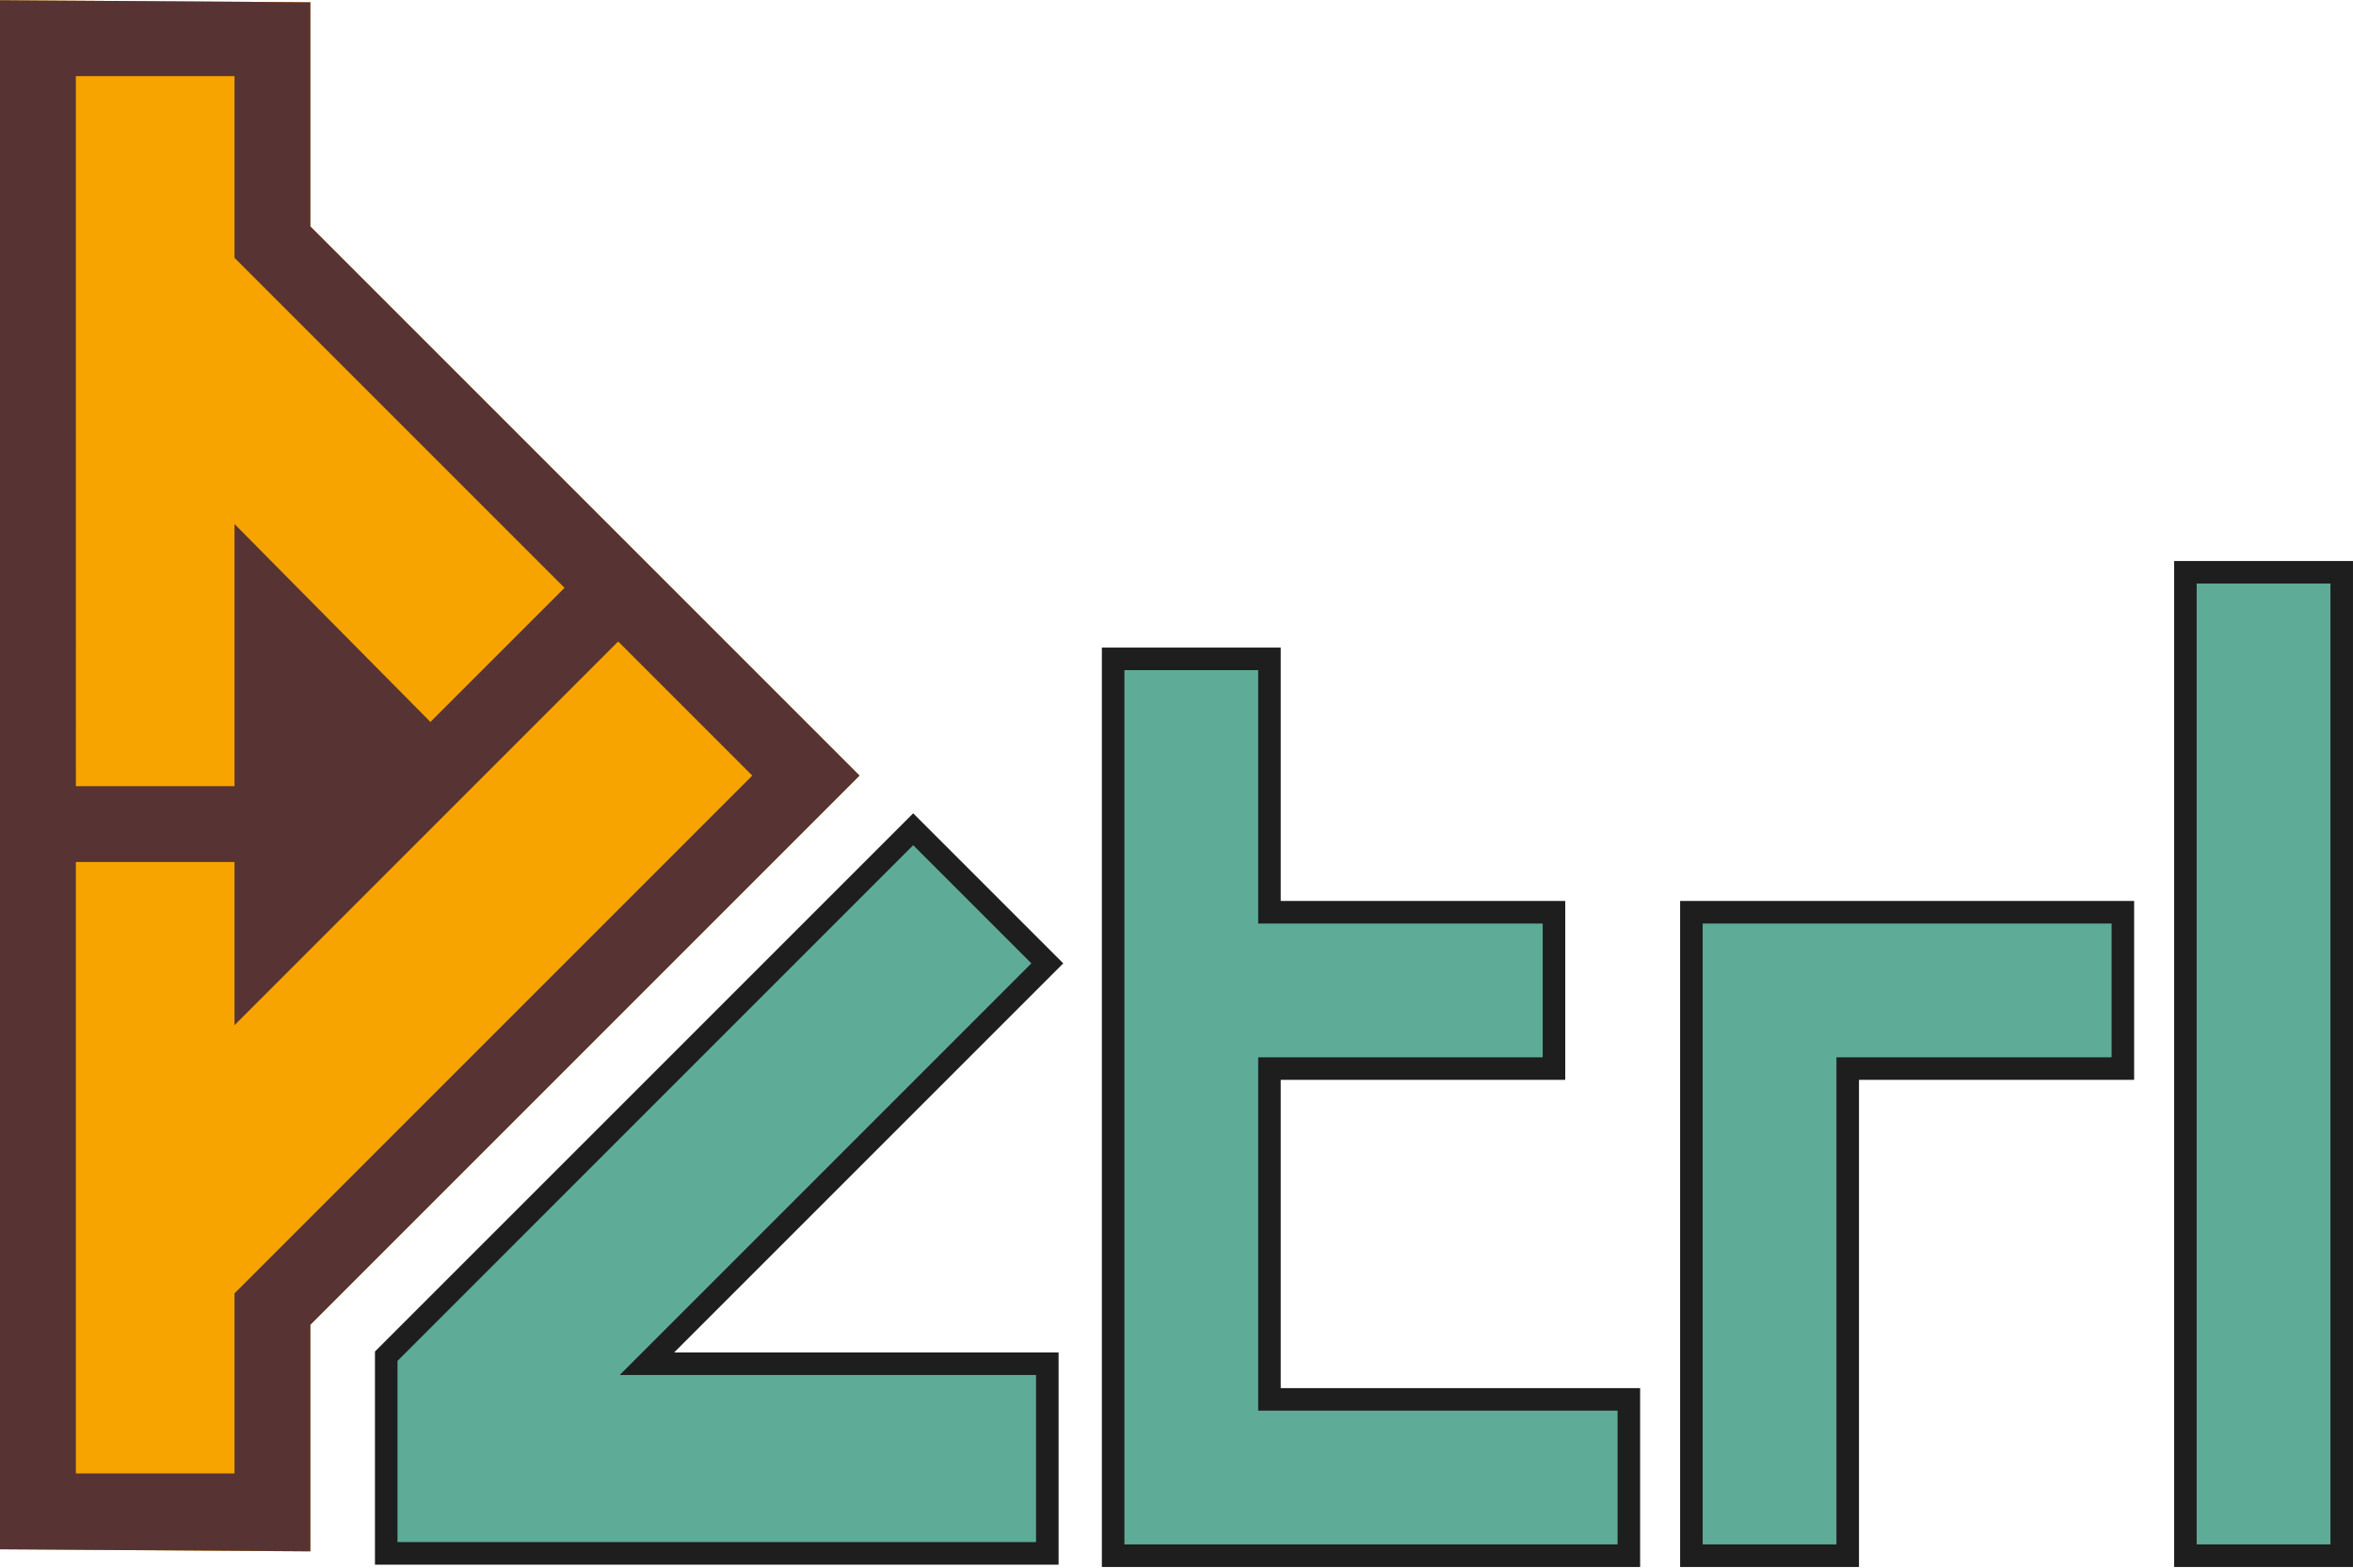
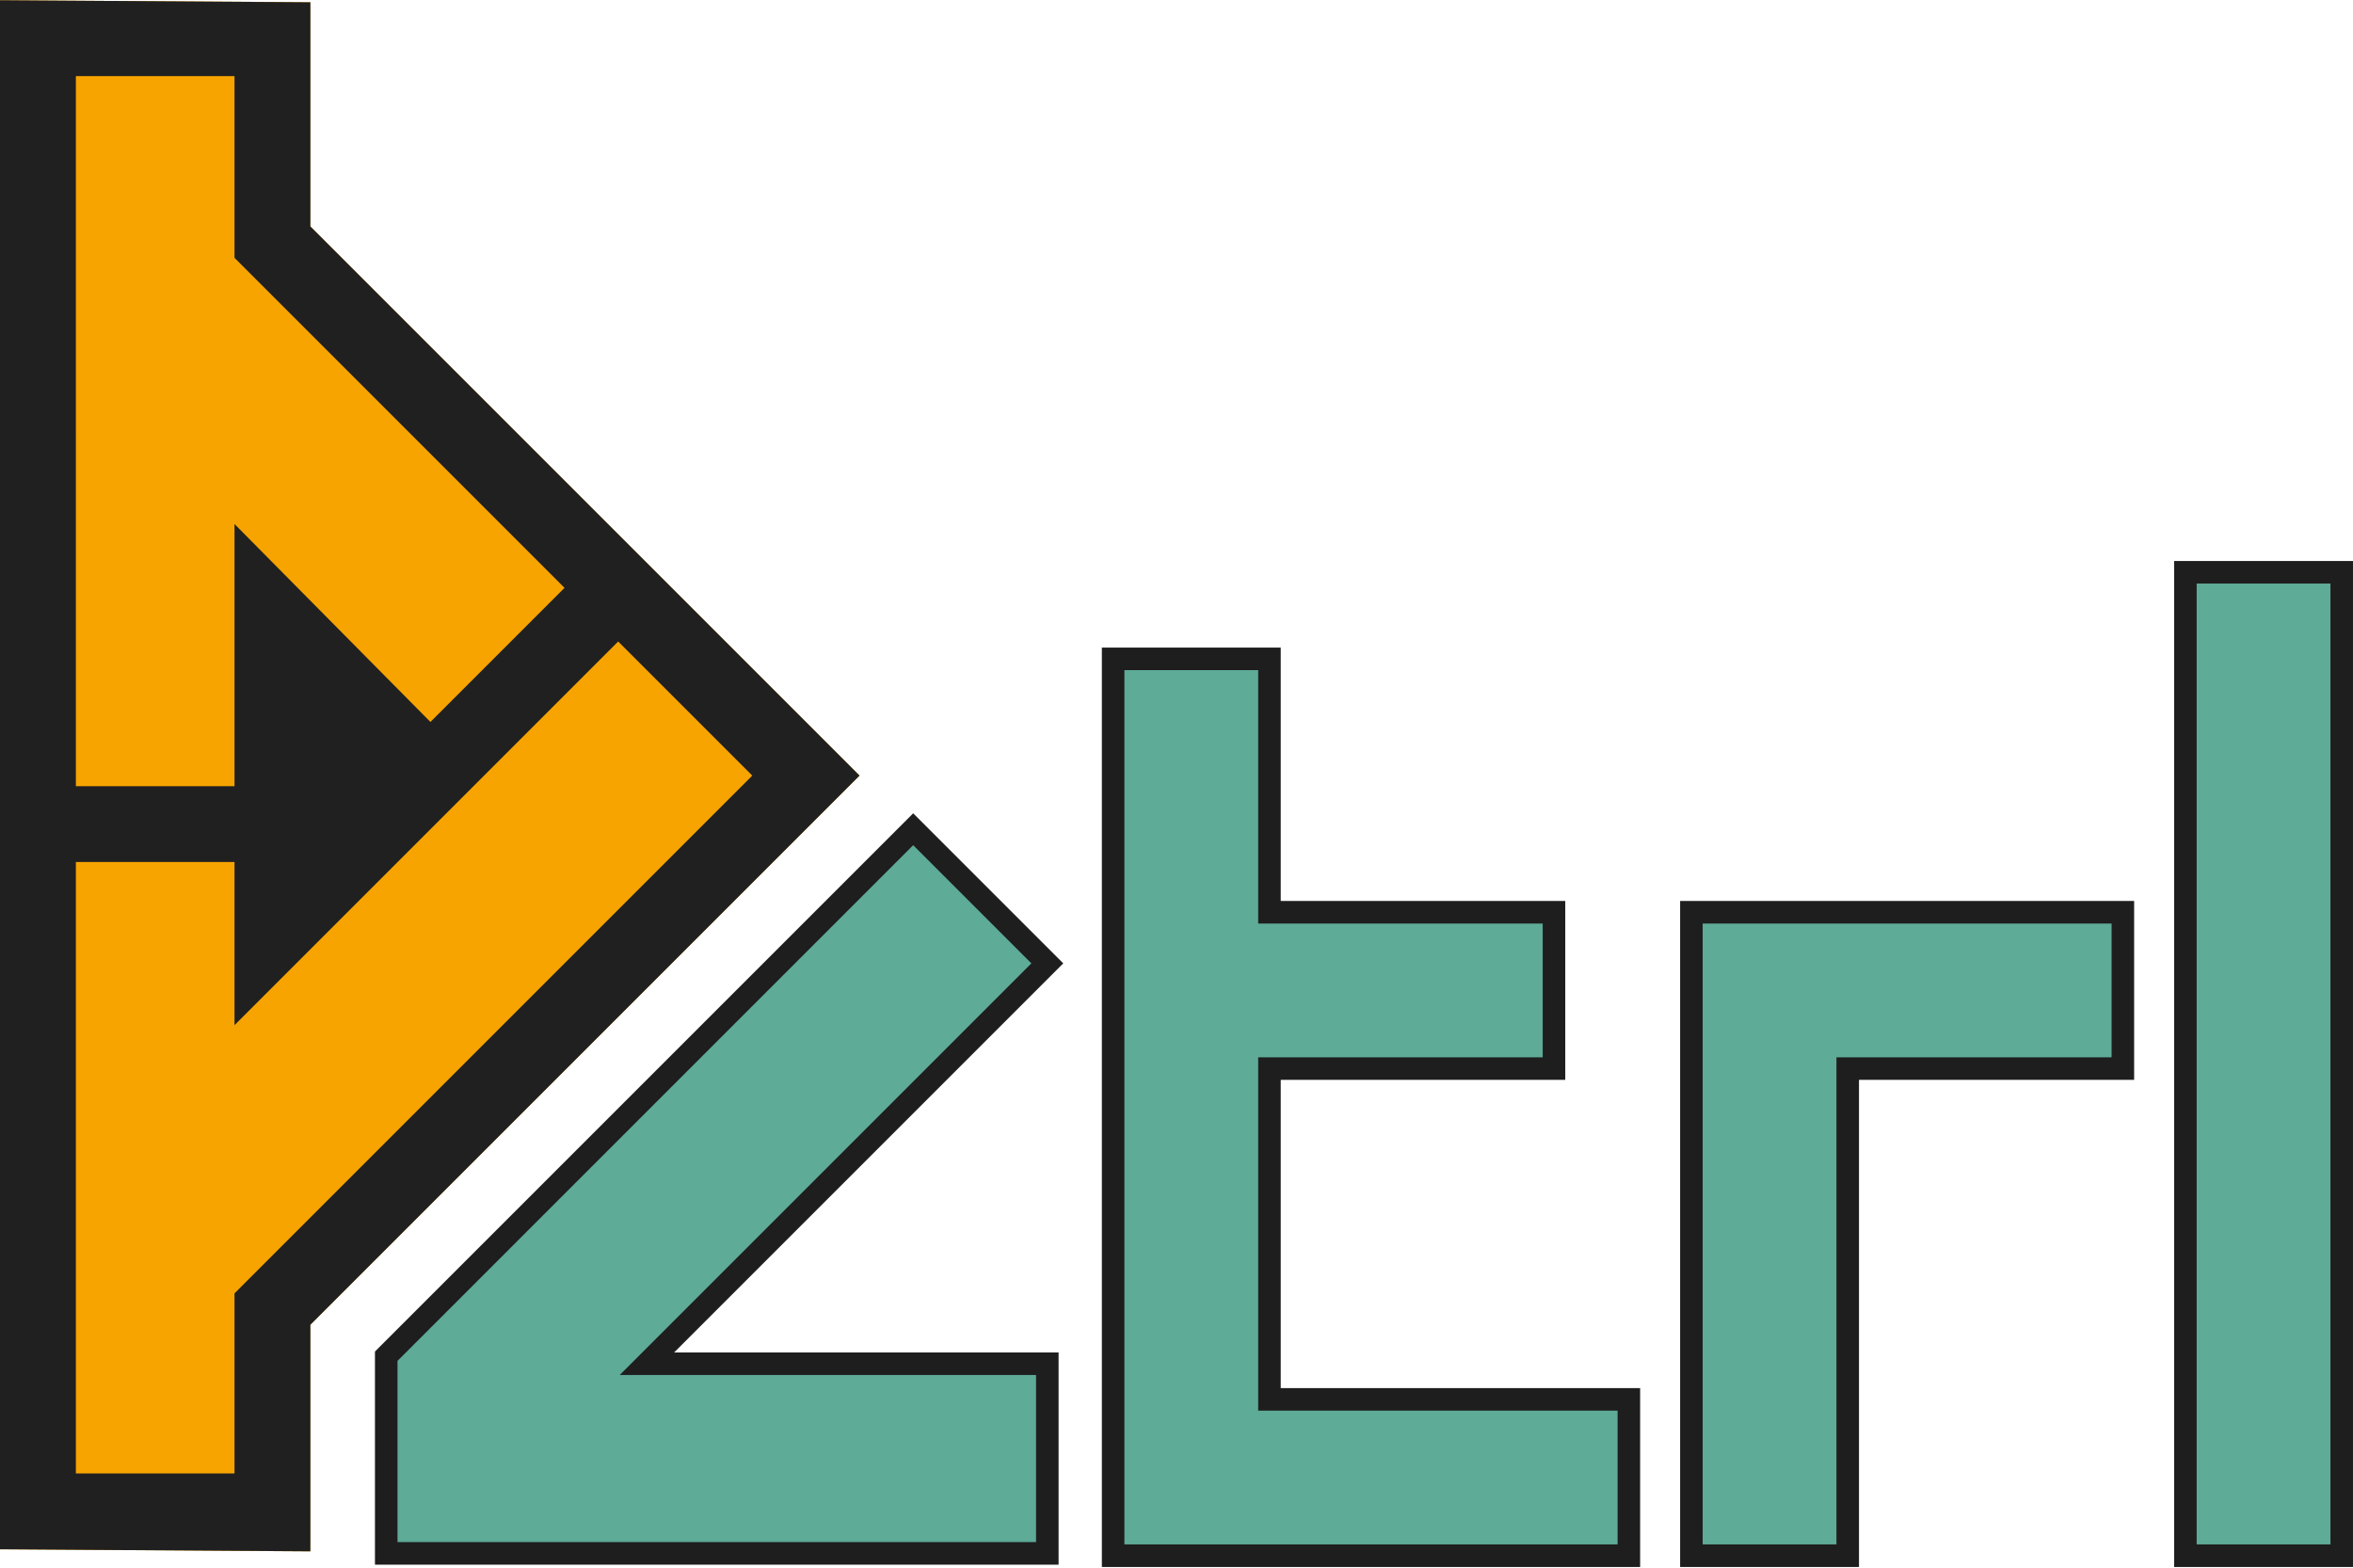
<svg xmlns="http://www.w3.org/2000/svg" width="3.261in" height="2.172in" viewBox="0 0 293.504 195.435" id="svg2" version="1.1">
  <defs id="defs4">
    <marker style="overflow:visible" refY="0" refX="0" orient="auto" id="DistanceX">
      <path id="path4162" style="stroke:#000000;stroke-width:0.5" d="M 3,-3 -3,3 M 0,-5 0,5" />
    </marker>
    <pattern y="0" x="0" width="8" patternUnits="userSpaceOnUse" id="Hatch" height="8">
      <path id="path4165" stroke-width="0.25" stroke="#000000" linecap="square" d="M8 4 l-4,4" />
      <path id="path4167" stroke-width="0.25" stroke="#000000" linecap="square" d="M6 2 l-4,4" />
      <path id="path4169" stroke-width="0.25" stroke="#000000" linecap="square" d="M4 0 l-4,4" />
    </pattern>
    <symbol id="*Model_Space" />
    <symbol id="*Paper_Space" />
    <clipPath clipPathUnits="userSpaceOnUse" id="clipPath4468">
      <g id="g4470">
        <path style="fill:none;fill-opacity:1;stroke:#000000;stroke-linecap:round" d="m 75.615,203.977 0,-21.783 52.804,-52.804 -52.804,-52.804 0,-21.552 -29.84,-0.197 0,148.943 z" id="path4472" />
        <path id="path4474" style="fill:none;fill-opacity:1;stroke:#000000;stroke-linecap:round" d="m 146.471,204.173 0,-18.236 -38.496,0 38.496,-38.496 -12.895,-12.895 -50.668,50.668 0,18.958 z" />
        <path id="path4476" style="fill:none;fill-opacity:1;stroke:#000000;stroke-linecap:round" d="m 221.221,129.113 50.332,0 0,18.236 -32.097,0 0,56.825 -18.236,0 z" />
        <path d="m 278.847,89.452 18.236,0 0,114.722 -18.236,0 z" style="fill:none;fill-opacity:1;stroke:#000000;stroke-linecap:round" id="path4478" />
        <path id="path4480" style="fill:none;fill-opacity:1;stroke:#000000;stroke-linecap:round" d="m 172.001,129.113 33.191,0 0,18.236 -33.191,0 0,38.589 41.925,0 0,18.236 -60.161,0 0,-104.622 18.236,0 z" />
      </g>
    </clipPath>
  </defs>
  <g id="layer1" transform="translate(-109.267,-353.0789)">
    <path id="path4586" d="m 109.267,353.079 0,193.228 38.713,0.257 0,-28.261 68.504,-68.504 -68.504,-68.504 0,-27.959 z" style="fill:#f7a400;fill-opacity:1;fill-rule:evenodd;stroke:none;stroke-width:2.16px;stroke-linecap:butt;stroke-linejoin:miter;stroke-opacity:1" />
-     <path style="fill:#573333;fill-opacity:1;stroke:none;stroke-width:1.297;stroke-linecap:round" d="m 109.267,353.079 0,193.228 38.713,0.257 0,-28.261 68.504,-68.504 -68.504,-68.504 0,-27.959 z m 9.464,9.464 19.788,0 0,22.672 41.165,41.165 -16.728,16.728 -24.436,-24.688 0,32.698 -19.788,0 z m 67.644,70.528 16.728,16.728 -64.584,64.584 0,22.463 -19.788,0 0,-76.267 19.788,0 0,20.348 z" id="path4588" />
+     <path style="fill:#202020;fill-opacity:1;stroke:none;stroke-width:1.297;stroke-linecap:round" d="m 109.267,353.079 0,193.228 38.713,0.257 0,-28.261 68.504,-68.504 -68.504,-68.504 0,-27.959 z m 9.464,9.464 19.788,0 0,22.672 41.165,41.165 -16.728,16.728 -24.436,-24.688 0,32.698 -19.788,0 z m 67.644,70.528 16.728,16.728 -64.584,64.584 0,22.463 -19.788,0 0,-76.267 19.788,0 0,20.348 z" id="path4588" />
    <path id="path4590" style="fill:#5eab98;fill-opacity:1;stroke:#1e1e1e;stroke-width:2.812;stroke-linecap:round;stroke-miterlimit:4;stroke-dasharray:none;stroke-opacity:1" d="m 239.905,546.818 0,-23.658 -49.941,0 49.941,-49.941 -16.728,-16.728 -65.733,65.733 0,24.595 z" />
    <path id="path4592" style="fill:#5eab98;fill-opacity:1;stroke:#1e1e1e;stroke-width:2.812;stroke-linecap:round;stroke-miterlimit:4;stroke-dasharray:none;stroke-opacity:1" d="m 320.245,466.846 53.82,0 0,19.499 -34.321,0 0,60.763 -19.499,0 z" />
    <path d="m 381.865,424.436 19.499,0 0,122.672 -19.499,0 z" style="fill:#5eab98;fill-opacity:1;stroke:#1e1e1e;stroke-width:2.812;stroke-linecap:round;stroke-miterlimit:4;stroke-dasharray:none;stroke-opacity:1" id="path4594" />
    <path id="path4596" style="fill:#5eab98;fill-opacity:1;stroke:#1e1e1e;stroke-width:2.812;stroke-linecap:round;stroke-miterlimit:4;stroke-dasharray:none;stroke-opacity:1" d="m 267.614,466.846 35.491,0 0,19.499 -35.491,0 0,41.264 44.831,0 0,19.499 -64.33,0 0,-111.873 19.499,0 z" />
  </g>
</svg>
